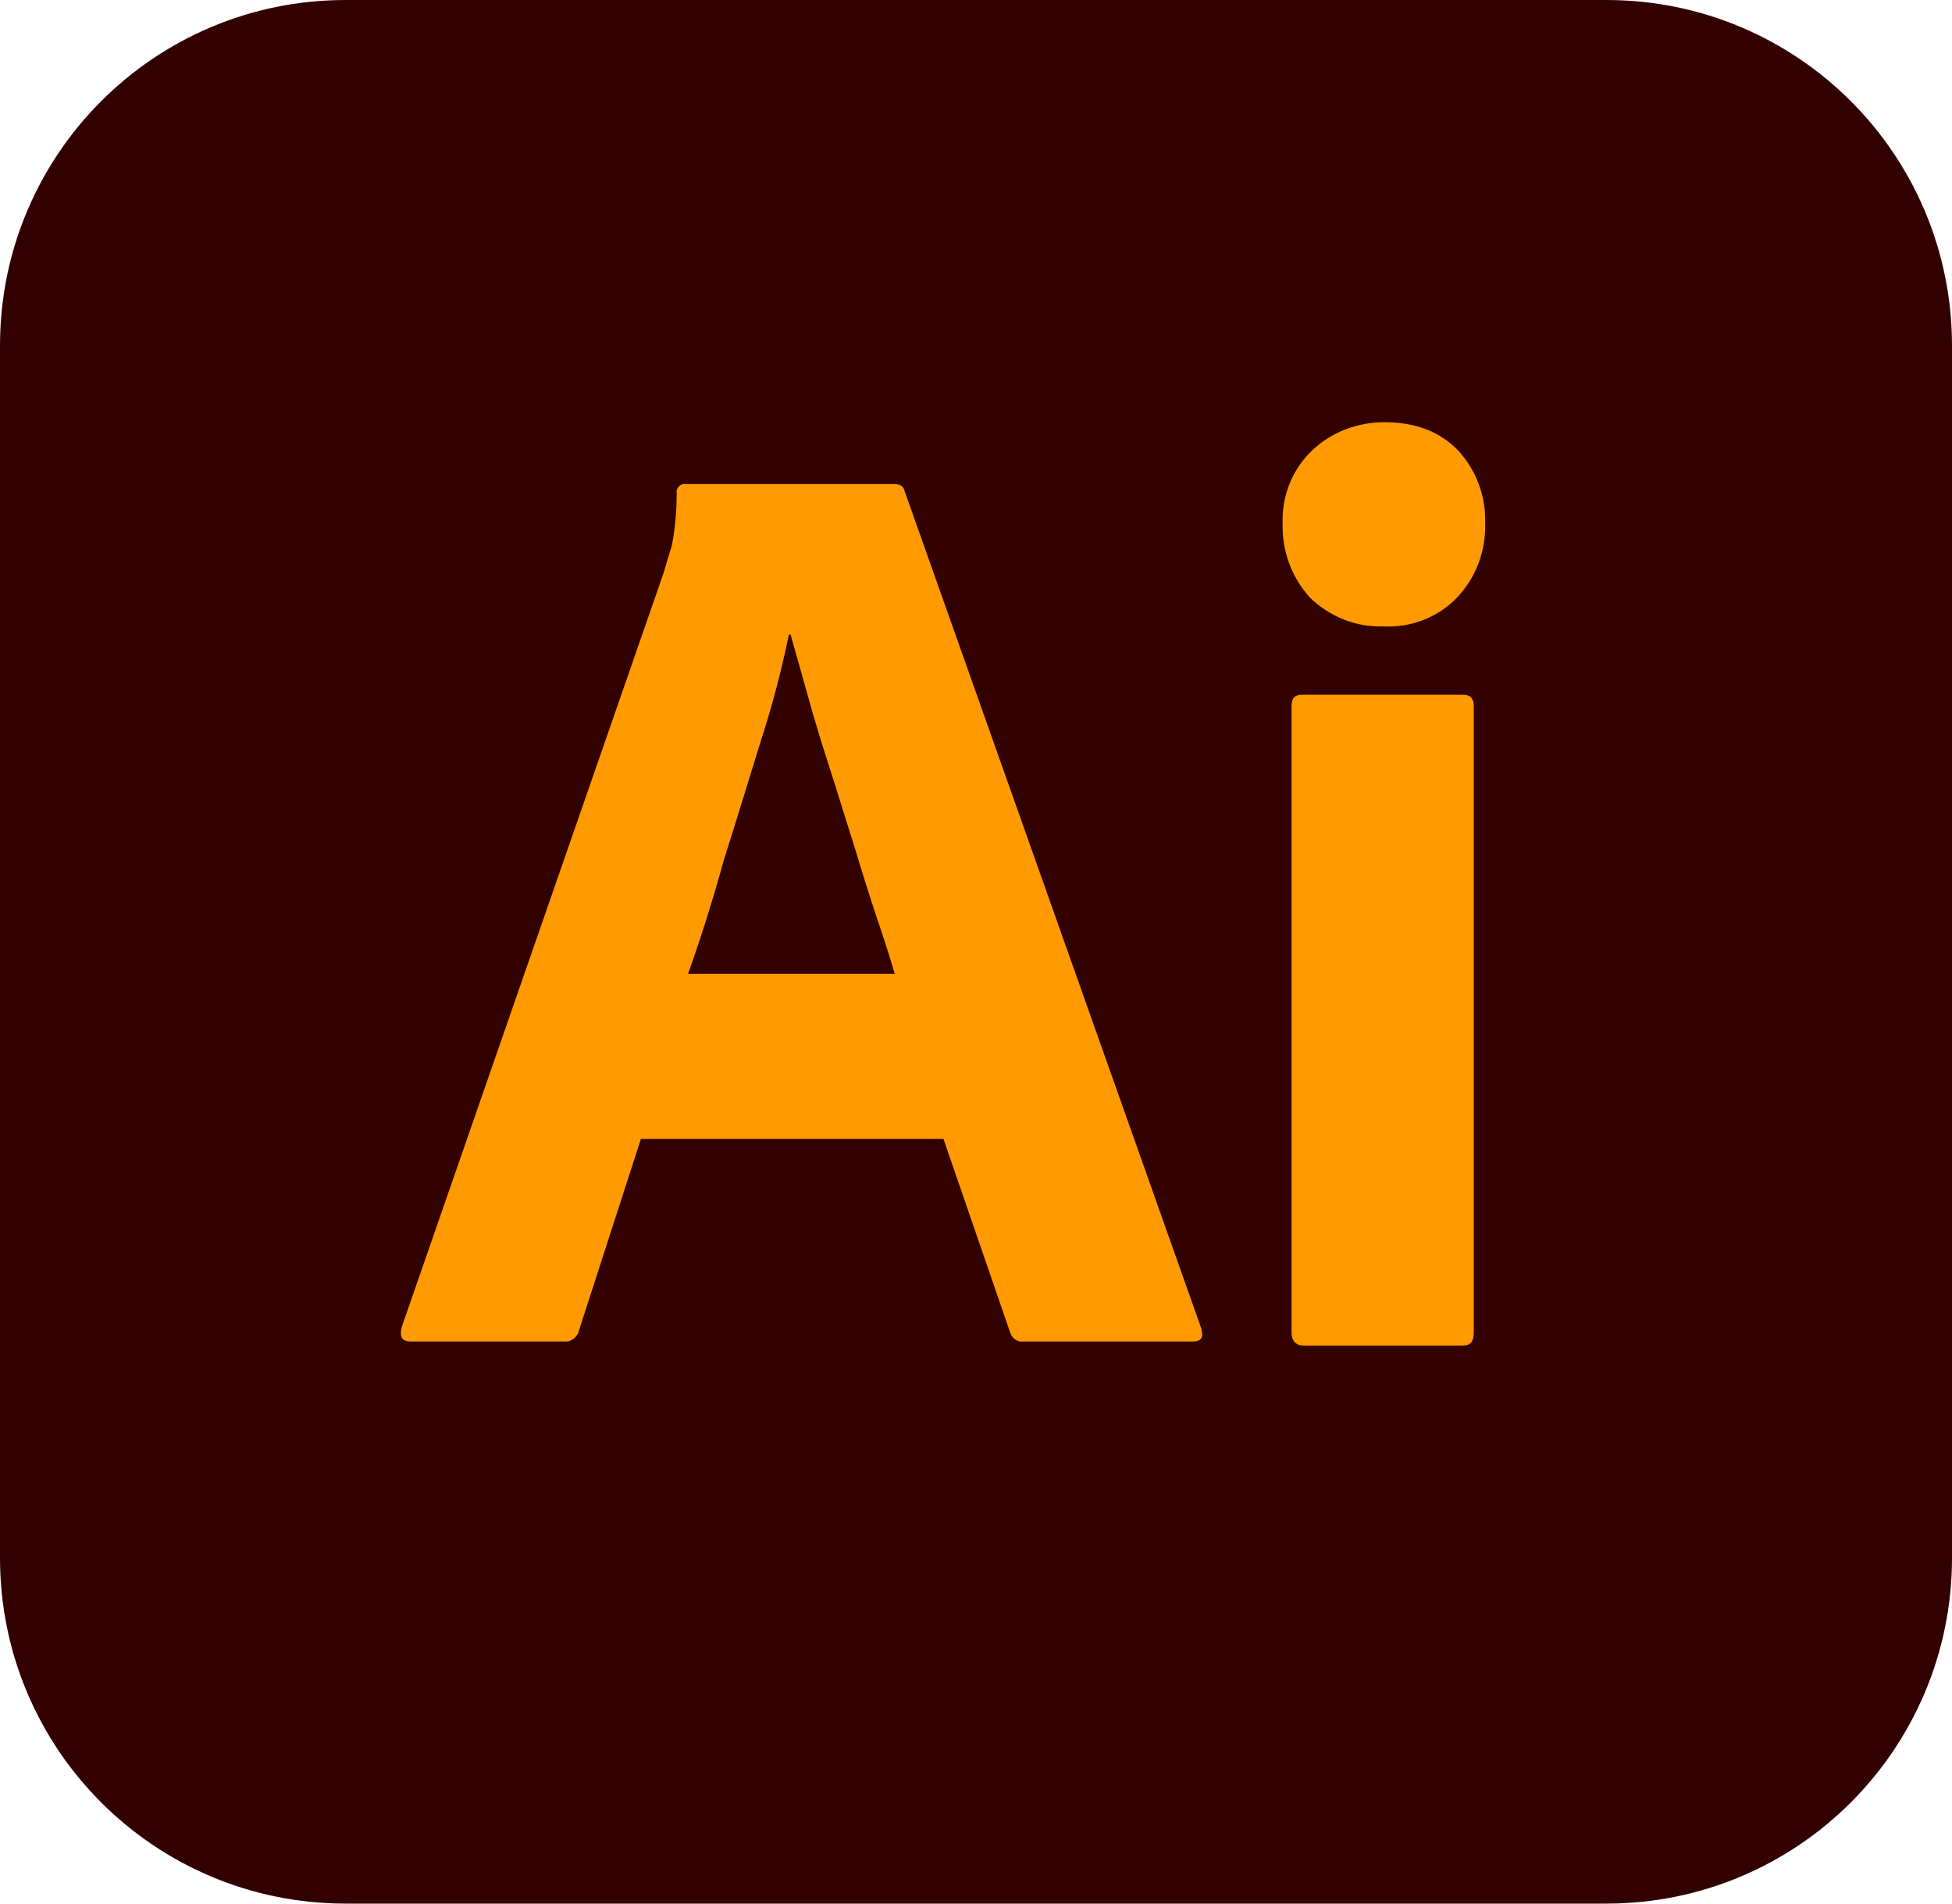
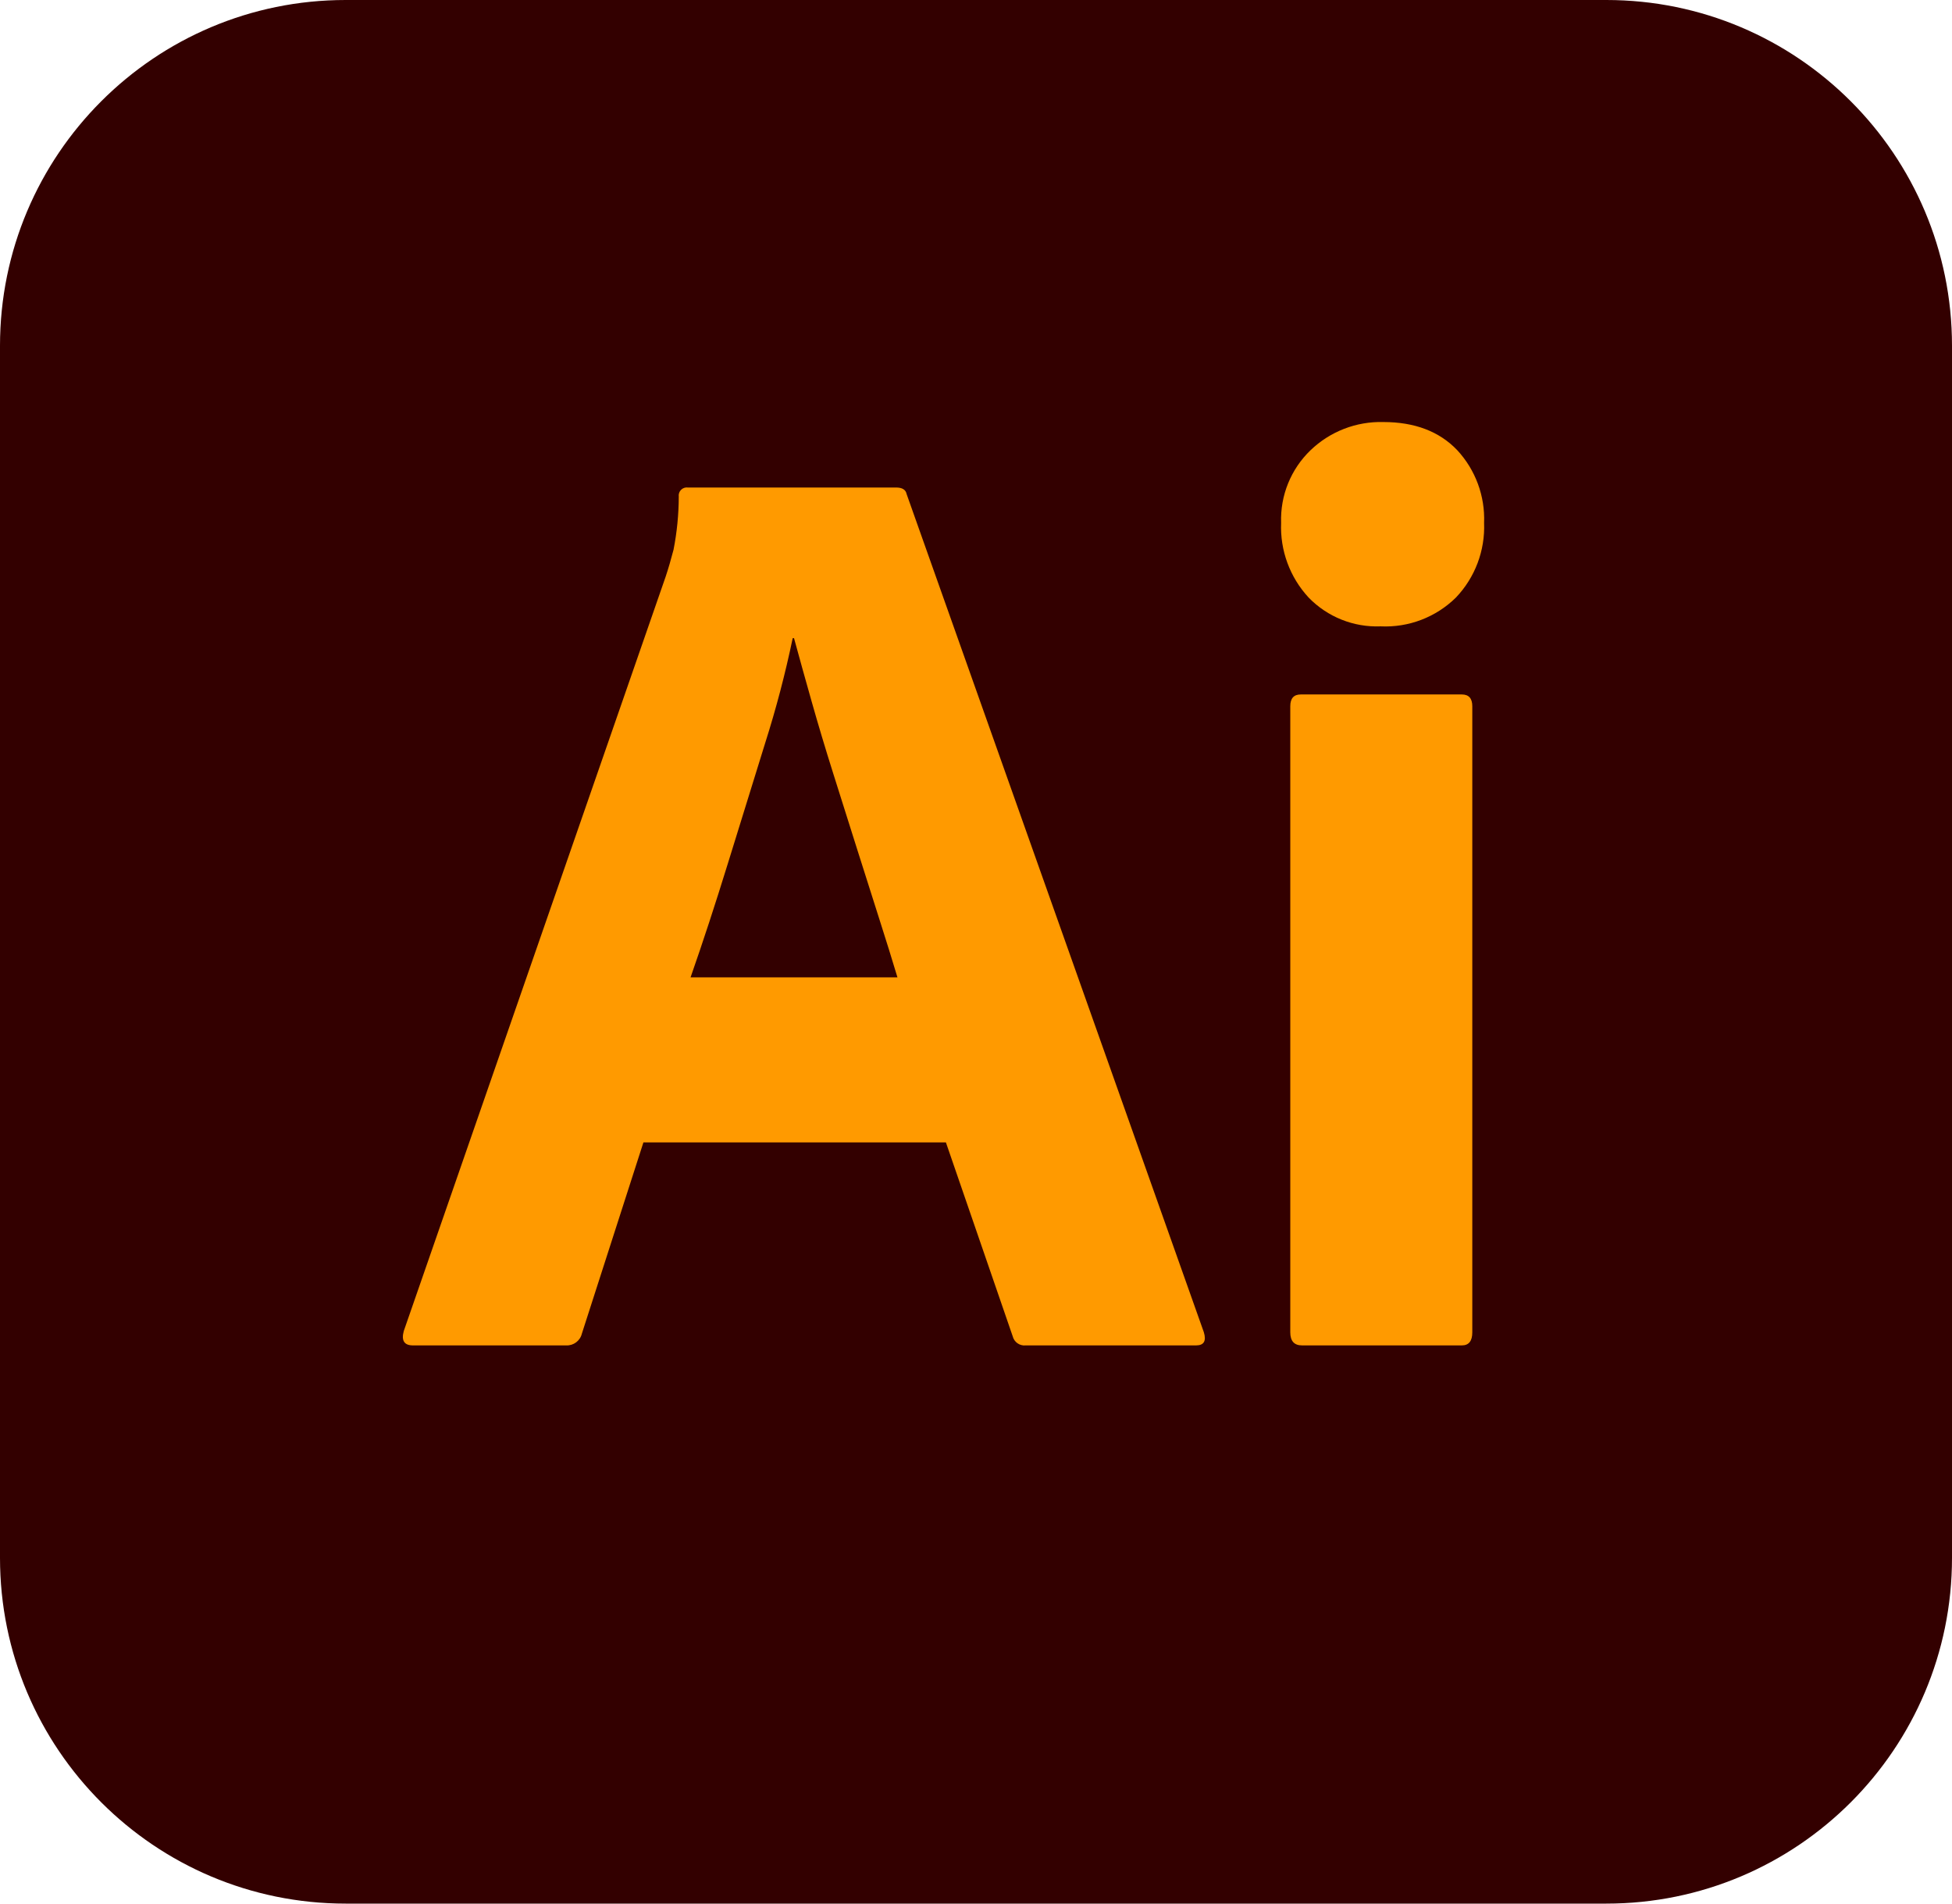
- <svg xmlns="http://www.w3.org/2000/svg" xml:space="preserve" viewBox="0 0 240 234">
-   <path fill="#300" d="M42.5 0h155C221 0 240 19 240 42.5v149c0 23.5-19 42.5-42.5 42.5h-155C19 234 0 215 0 191.5v-149C0 19 19 0 42.5 0z" />
-   <path fill="#ff9a00" d="M116 140H78.8l-7.6 23.5c-.2.9-1 1.5-1.9 1.4H50.5c-1.1 0-1.4-.6-1.1-1.8l32.2-92.7c.3-1 .6-2.1 1-3.3.4-2.1.6-4.3.6-6.5-.1-.5.3-1 .8-1.1h25.9c.8 0 1.2.3 1.3.8l36.5 103c.3 1.1 0 1.6-1 1.6h-20.9c-.7.1-1.4-.4-1.6-1.1L116 140zm-31.4-20.3H110c-.6-2.1-1.4-4.6-2.3-7.2-.9-2.7-1.8-5.6-2.7-8.6-1-3.1-1.9-6.1-2.9-9.2s-1.9-6-2.7-8.9c-.8-2.8-1.5-5.4-2.2-7.8H97c-.9 4.3-2 8.6-3.4 12.9-1.5 4.8-3 9.8-4.6 14.8-1.4 5.1-2.9 9.8-4.4 14zM170 77c-3.3.1-6.5-1.2-8.9-3.5-2.3-2.5-3.5-5.8-3.4-9.2-.1-3.4 1.2-6.6 3.6-8.9s5.6-3.5 8.9-3.5c3.9 0 6.9 1.2 9.1 3.5 2.2 2.4 3.4 5.6 3.3 8.9.1 3.4-1.1 6.7-3.5 9.2-2.3 2.4-5.7 3.7-9.1 3.5zm-11.2 86.8v-77c0-1 .4-1.4 1.3-1.4h19.8c.9 0 1.3.5 1.3 1.4v77c0 1.1-.4 1.6-1.3 1.6h-19.6c-1 0-1.5-.6-1.5-1.6z" />
+ <svg xmlns="http://www.w3.org/2000/svg" viewBox="0 0 240 234">
+   <defs>
+     <style>.cls-1{fill:#300;}.cls-2{fill:#ff9a00;}</style>
+   </defs>
+   <g id="Layer_2" data-name="Layer 2">
+     <g id="Surfaces">
+       <g id="Drawing_Surface" data-name="Drawing Surface">
+         <g id="Outline_no_shadow" data-name="Outline no shadow">
+           <rect class="cls-1" width="240" height="234" rx="42.5" />
+         </g>
+       </g>
+     </g>
+     <g id="Outlined_Mnemonics_Logos" data-name="Outlined Mnemonics &amp; Logos">
+       <g id="Ai">
+         <path class="cls-2" d="M116.3,140.428H79.109l-7.567,23.506a1.894,1.894,0,0,1-1.932,1.449H50.773q-1.611,0-1.127-1.771L81.846,70.876q.483-1.449.966-3.301a34.478,34.478,0,0,0,.644-6.52.996.996,0,0,1,1.127-1.127h25.599q1.125,0,1.288.805l36.547,103.04q.483,1.611-.966,1.61H126.121a1.488,1.488,0,0,1-1.61-1.127Zm-31.395-20.286h25.438q-.966-3.219-2.254-7.245-1.291-4.022-2.737-8.614-1.449-4.588-2.898-9.177-1.449-4.588-2.656-8.855-1.208-4.264-2.173-7.808h-.161a130.107,130.107,0,0,1-3.381,12.88q-2.257,7.245-4.589,14.812Q87.158,113.705,84.905,120.142Z" />
+         <path class="cls-2" d="M169.75,76.994a11.678,11.678,0,0,1-8.855-3.542,12.737,12.737,0,0,1-3.381-9.177,11.813,11.813,0,0,1,3.623-8.936,12.441,12.441,0,0,1,8.936-3.461q5.796,0,9.097,3.461a12.429,12.429,0,0,1,3.3,8.936,12.574,12.574,0,0,1-3.461,9.177A12.354,12.354,0,0,1,169.75,76.994Zm-11.109,86.779v-76.958c0-.966.428-1.449,1.288-1.449h19.803q1.287,0,1.288,1.449v76.958q0,1.611-1.288,1.61H160.09Q158.642,165.383,158.641,163.773Z" />
+       </g>
+     </g>
+   </g>
</svg>
